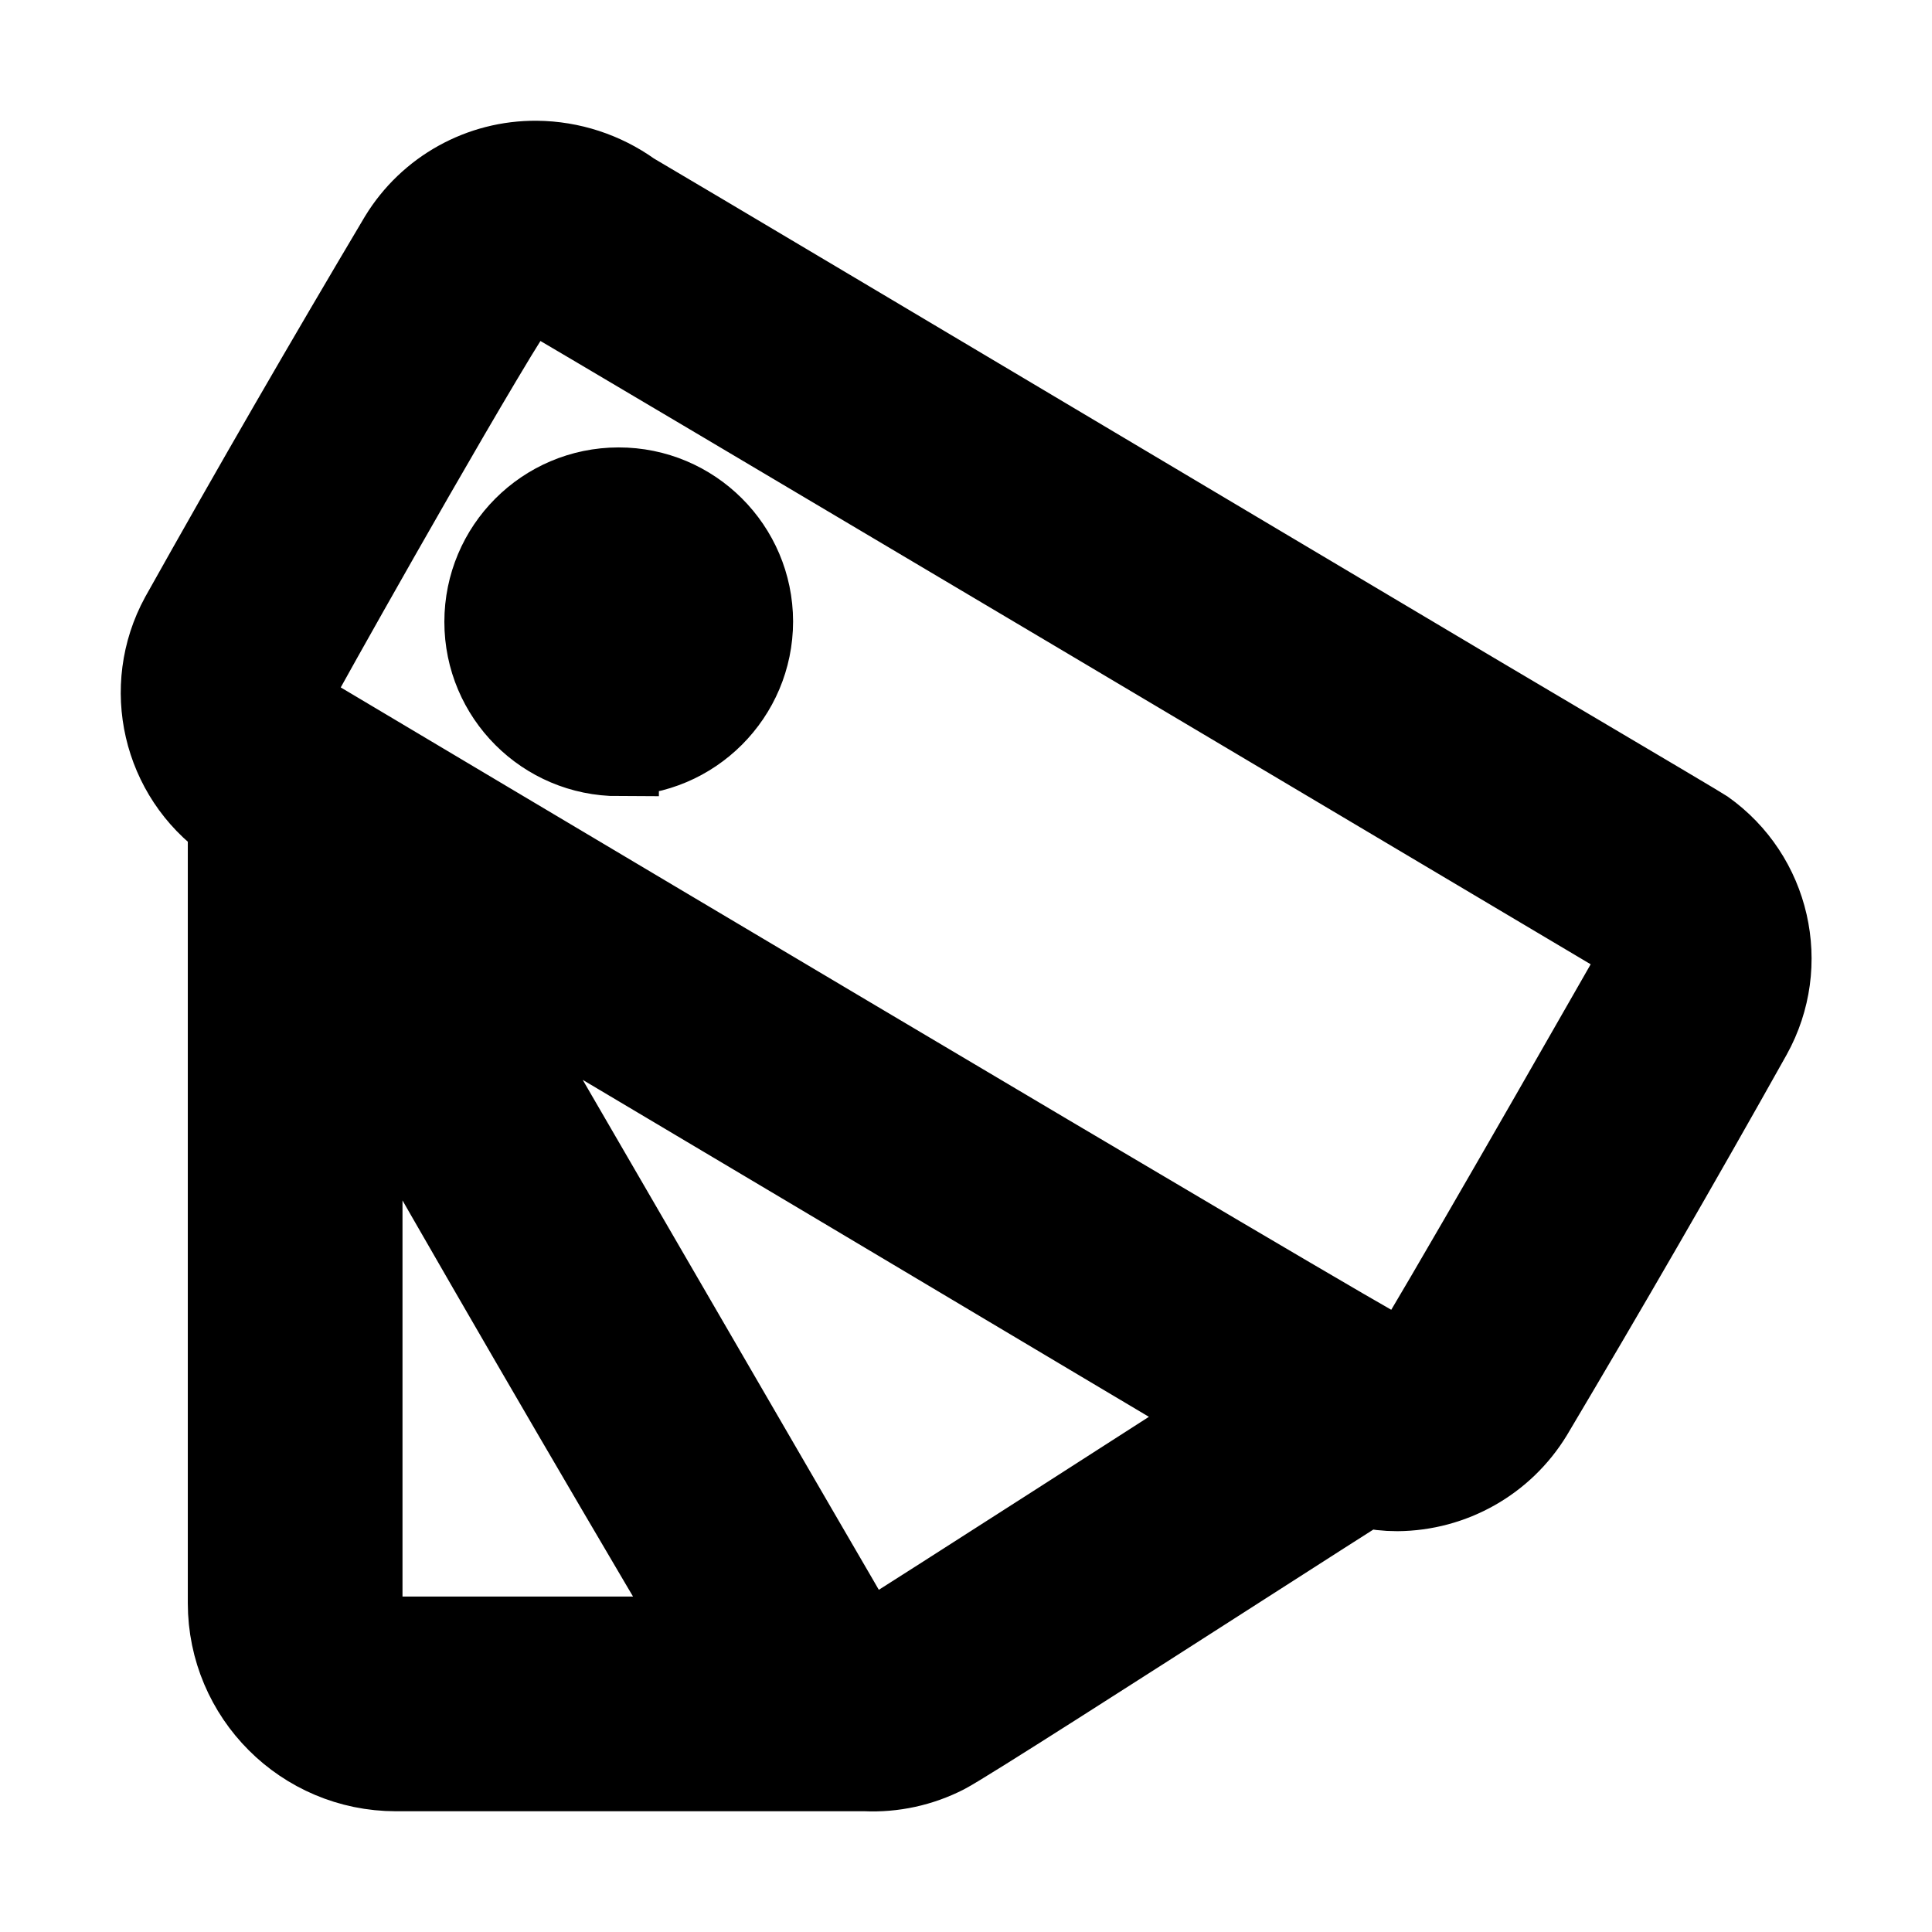
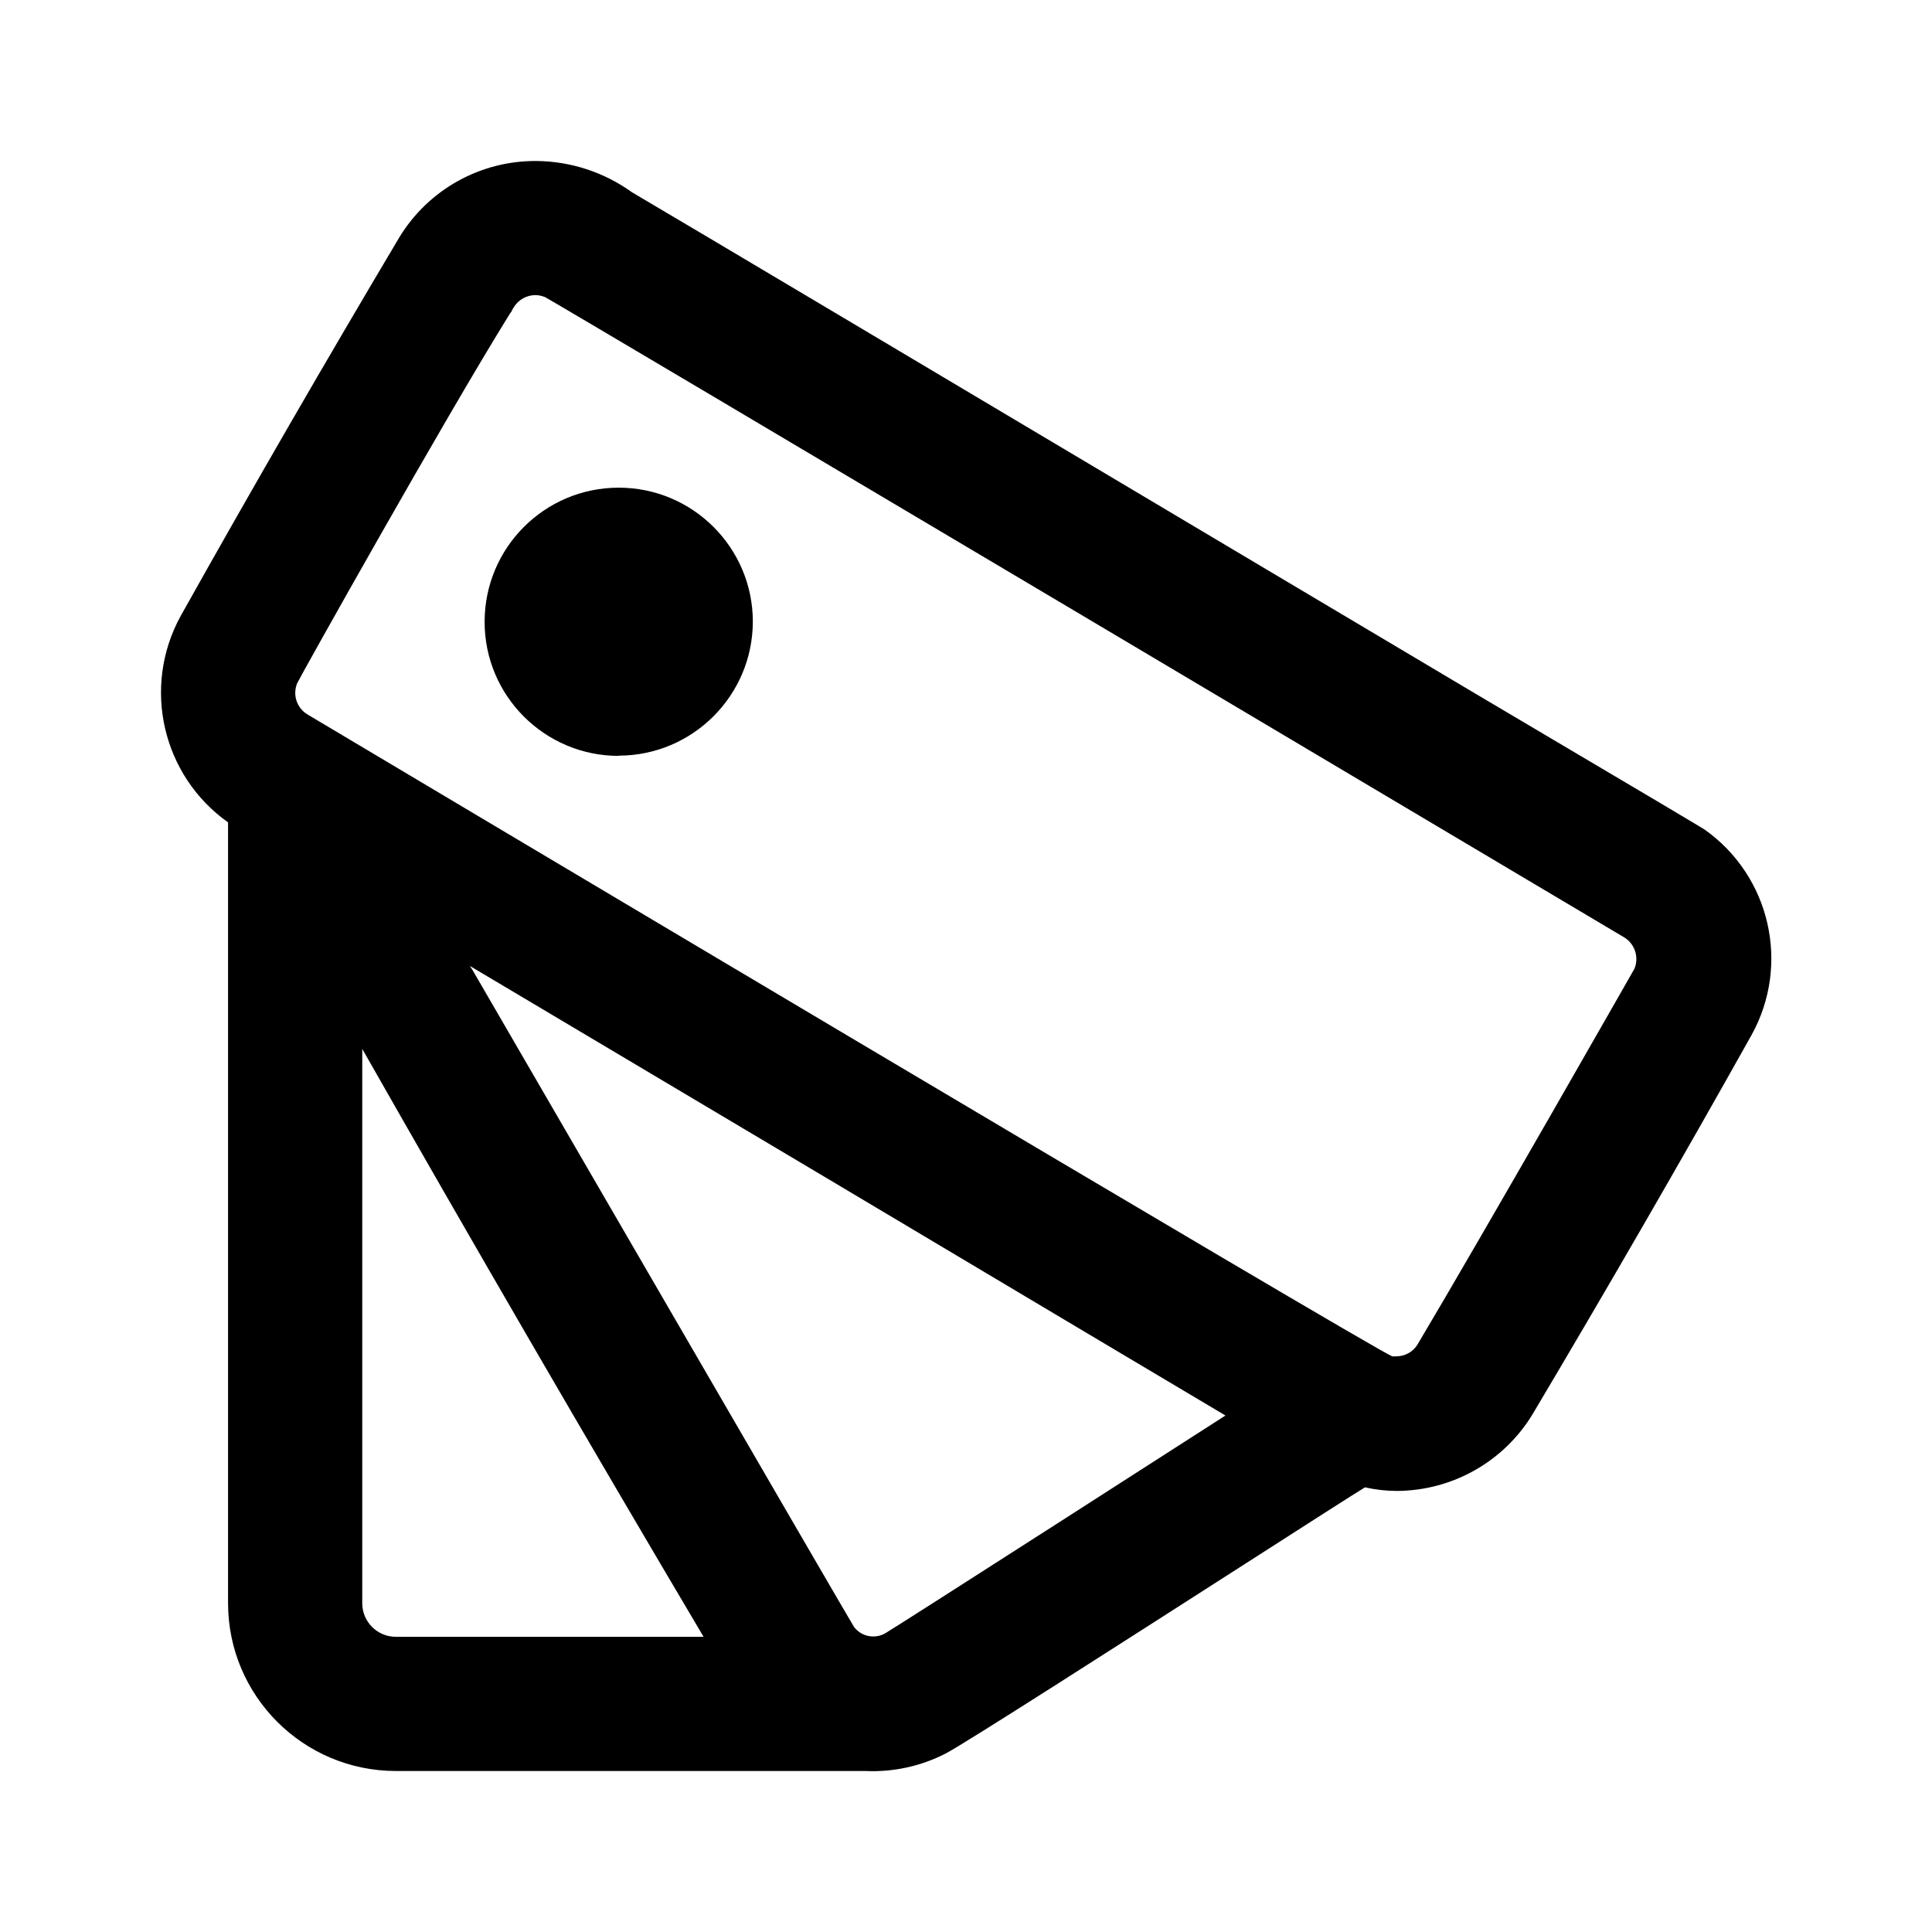
- <svg xmlns="http://www.w3.org/2000/svg" viewBox="0 0 24 24" fill="none" stroke="currentColor">
+ <svg xmlns="http://www.w3.org/2000/svg" viewBox="0 0 24 24" fill="none">
  <path d="M10.75 22H4.917C3.767 21.999 2.834 21.067 2.833 19.916V10.216C2.016 9.636 1.762 8.538 2.241 7.658C3.141 6.05 4.059 4.465 4.962 2.946C5.324 2.353 5.971 1.994 6.666 2C7.09 2.004 7.502 2.139 7.846 2.385L7.87 2.4C8.282 2.64 12.262 5.009 15.461 6.912L18.3 8.6L18.43 8.677C20.648 9.988 21.147 10.286 21.175 10.305C21.992 10.883 22.243 11.983 21.758 12.858C20.875 14.435 19.958 16.02 19.037 17.57C18.68 18.157 18.044 18.516 17.357 18.521C17.223 18.521 17.088 18.506 16.957 18.476C16.841 18.545 16.201 18.956 15.39 19.476C13.947 20.401 11.975 21.666 11.747 21.783C11.439 21.941 11.096 22.016 10.75 22ZM4.5 13.03V19.916C4.5 20.146 4.687 20.333 4.917 20.333H8.74C7.287 17.88 5.861 15.422 4.5 13.03ZM5.858 12.03C6.258 12.717 10.574 20.162 10.61 20.212C10.667 20.286 10.755 20.329 10.848 20.329C10.897 20.329 10.946 20.317 10.989 20.294C11.124 20.218 15.183 17.61 15.223 17.584C14.909 17.399 12.637 16.045 10.231 14.612L5.838 12L5.845 12.011L5.855 12.028V12.034L5.858 12.03ZM6.332 3.9C5.524 5.2 3.716 8.428 3.692 8.487C3.633 8.629 3.685 8.792 3.816 8.873C3.949 8.952 17.17 16.829 17.296 16.849C17.312 16.85 17.328 16.85 17.344 16.849C17.453 16.849 17.554 16.793 17.61 16.7C18.424 15.333 20.299 12.043 20.304 12.033C20.362 11.891 20.309 11.727 20.179 11.646C20.052 11.57 6.856 3.728 6.771 3.691C6.732 3.675 6.691 3.666 6.649 3.666C6.544 3.667 6.446 3.72 6.388 3.808L6.381 3.82L6.373 3.832L6.361 3.852V3.857L6.346 3.881L6.331 3.9H6.332ZM7.685 9.39C6.766 9.389 6.02 8.644 6.02 7.725C6.02 6.805 6.764 6.059 7.684 6.058C8.603 6.057 9.35 6.801 9.352 7.72C9.351 8.64 8.605 9.386 7.685 9.387V9.39Z" fill="currentColor" />
</svg>
